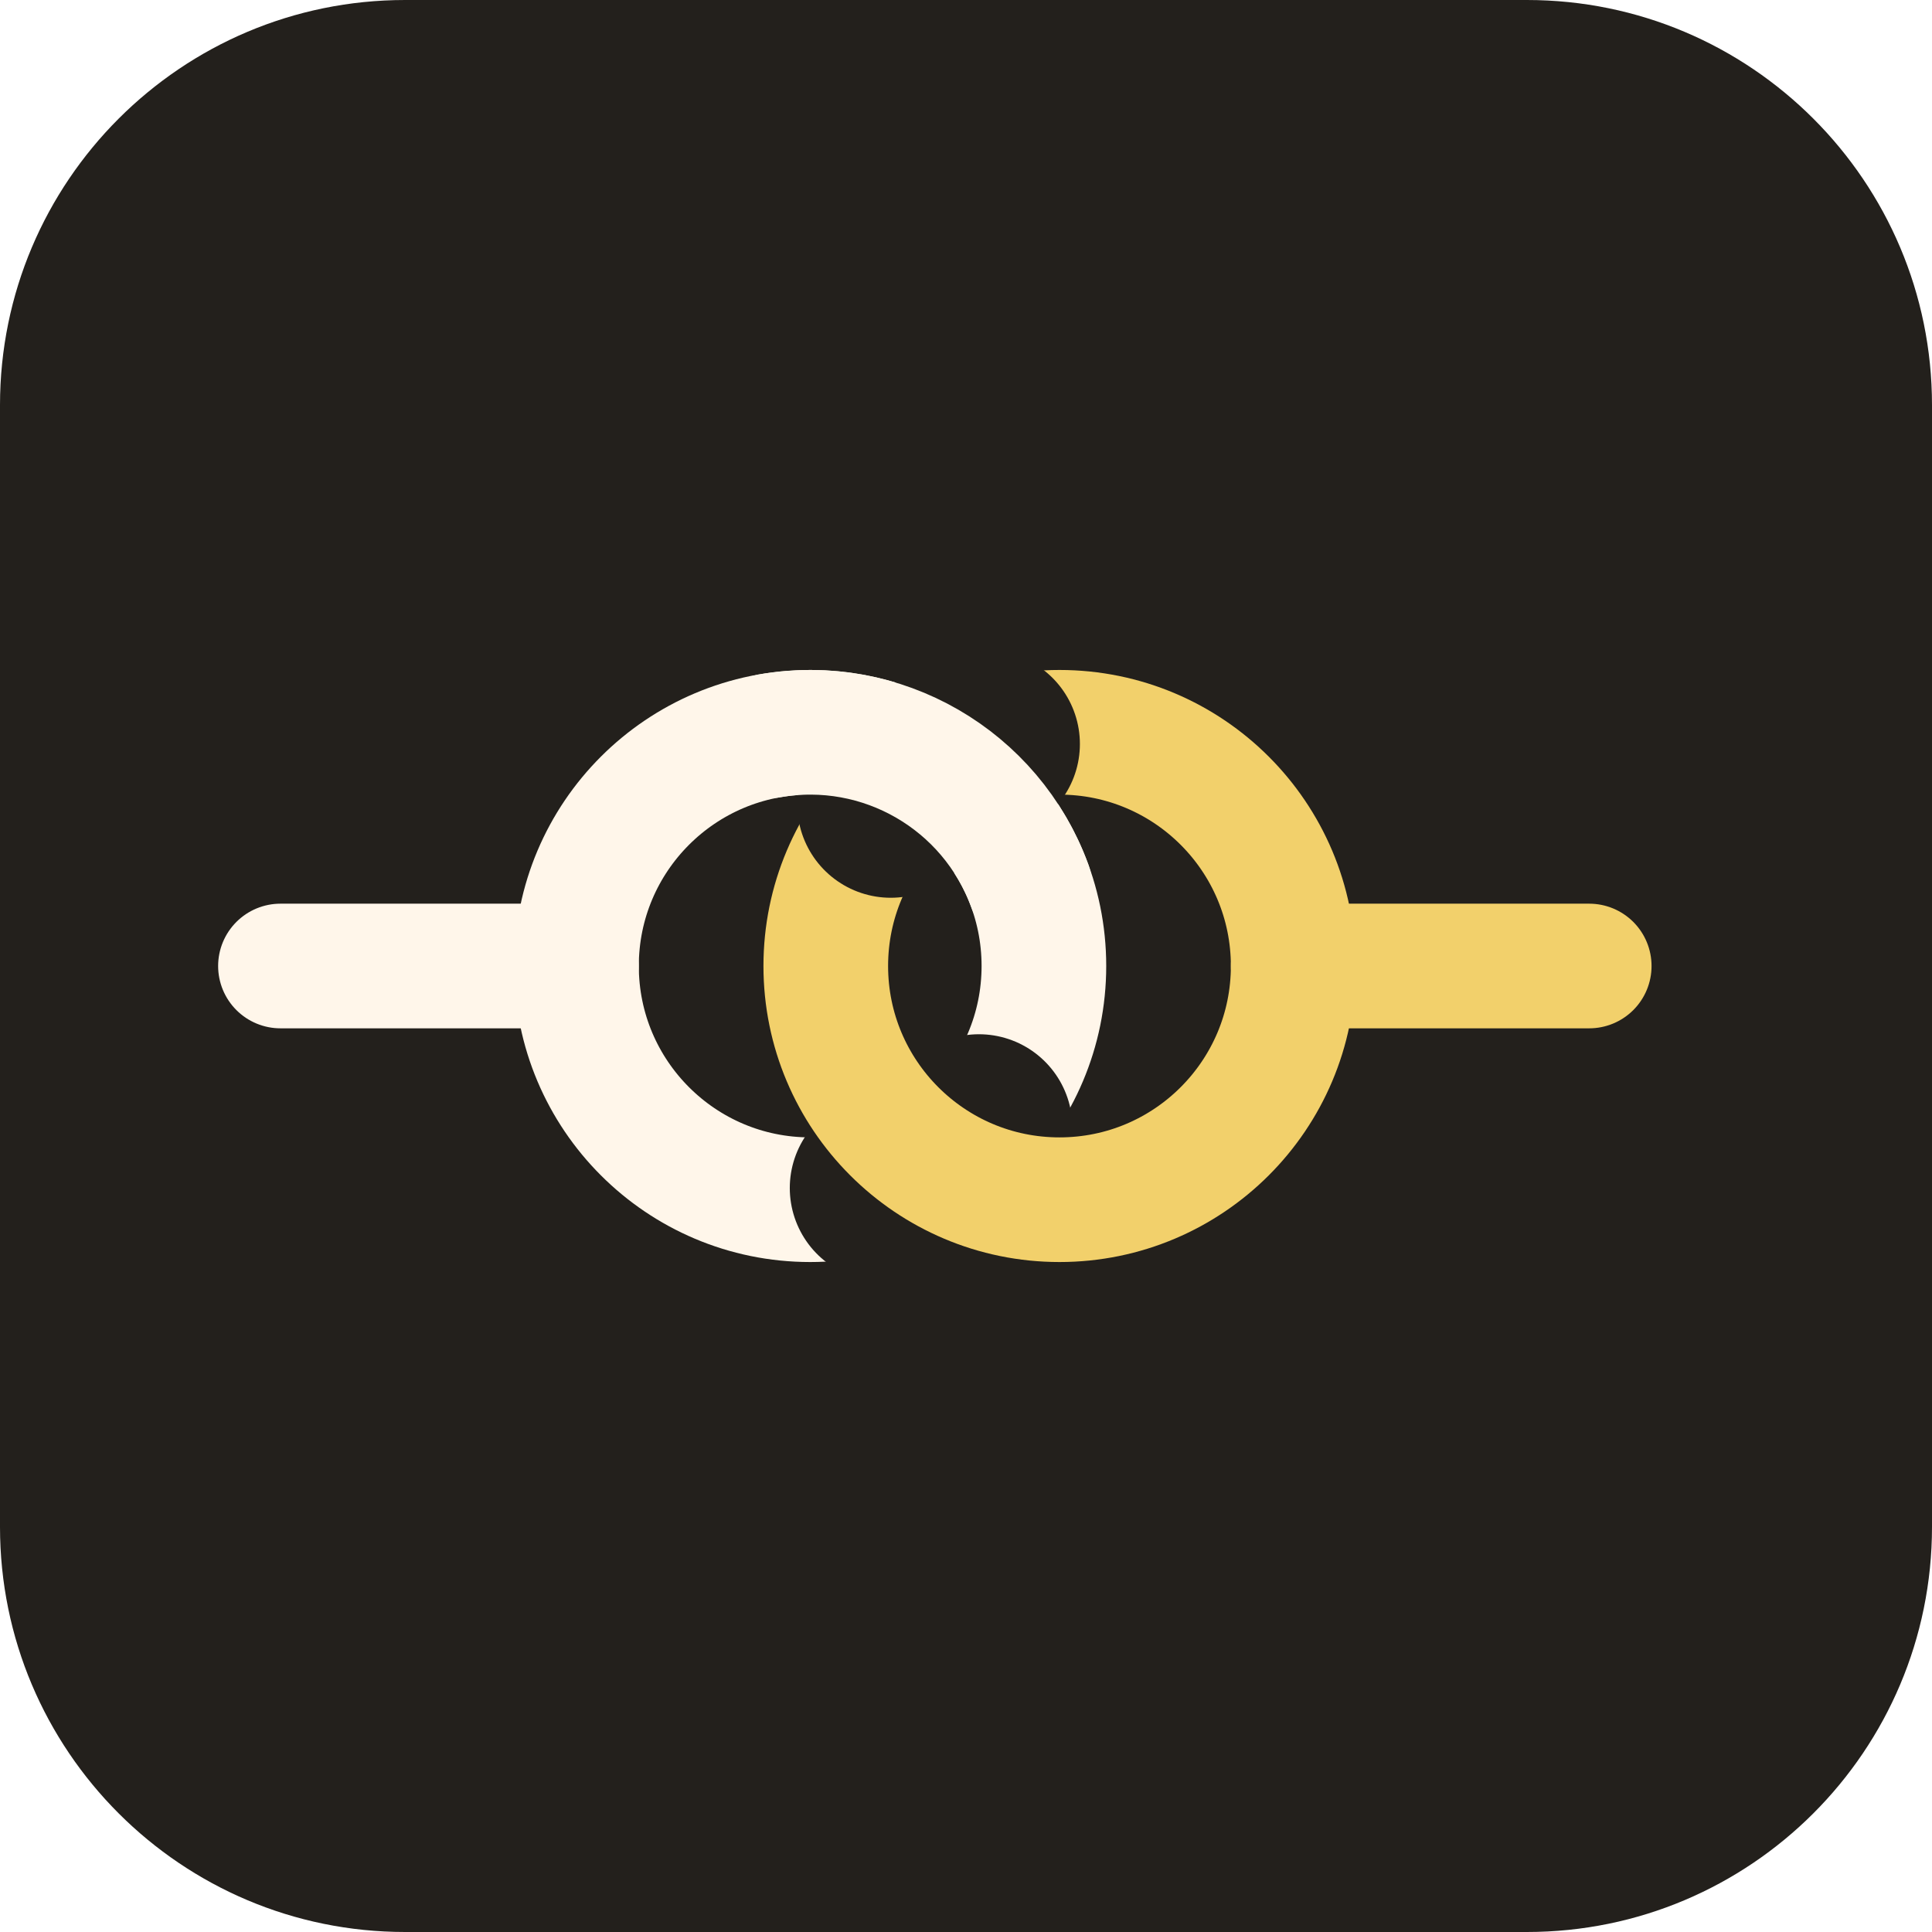
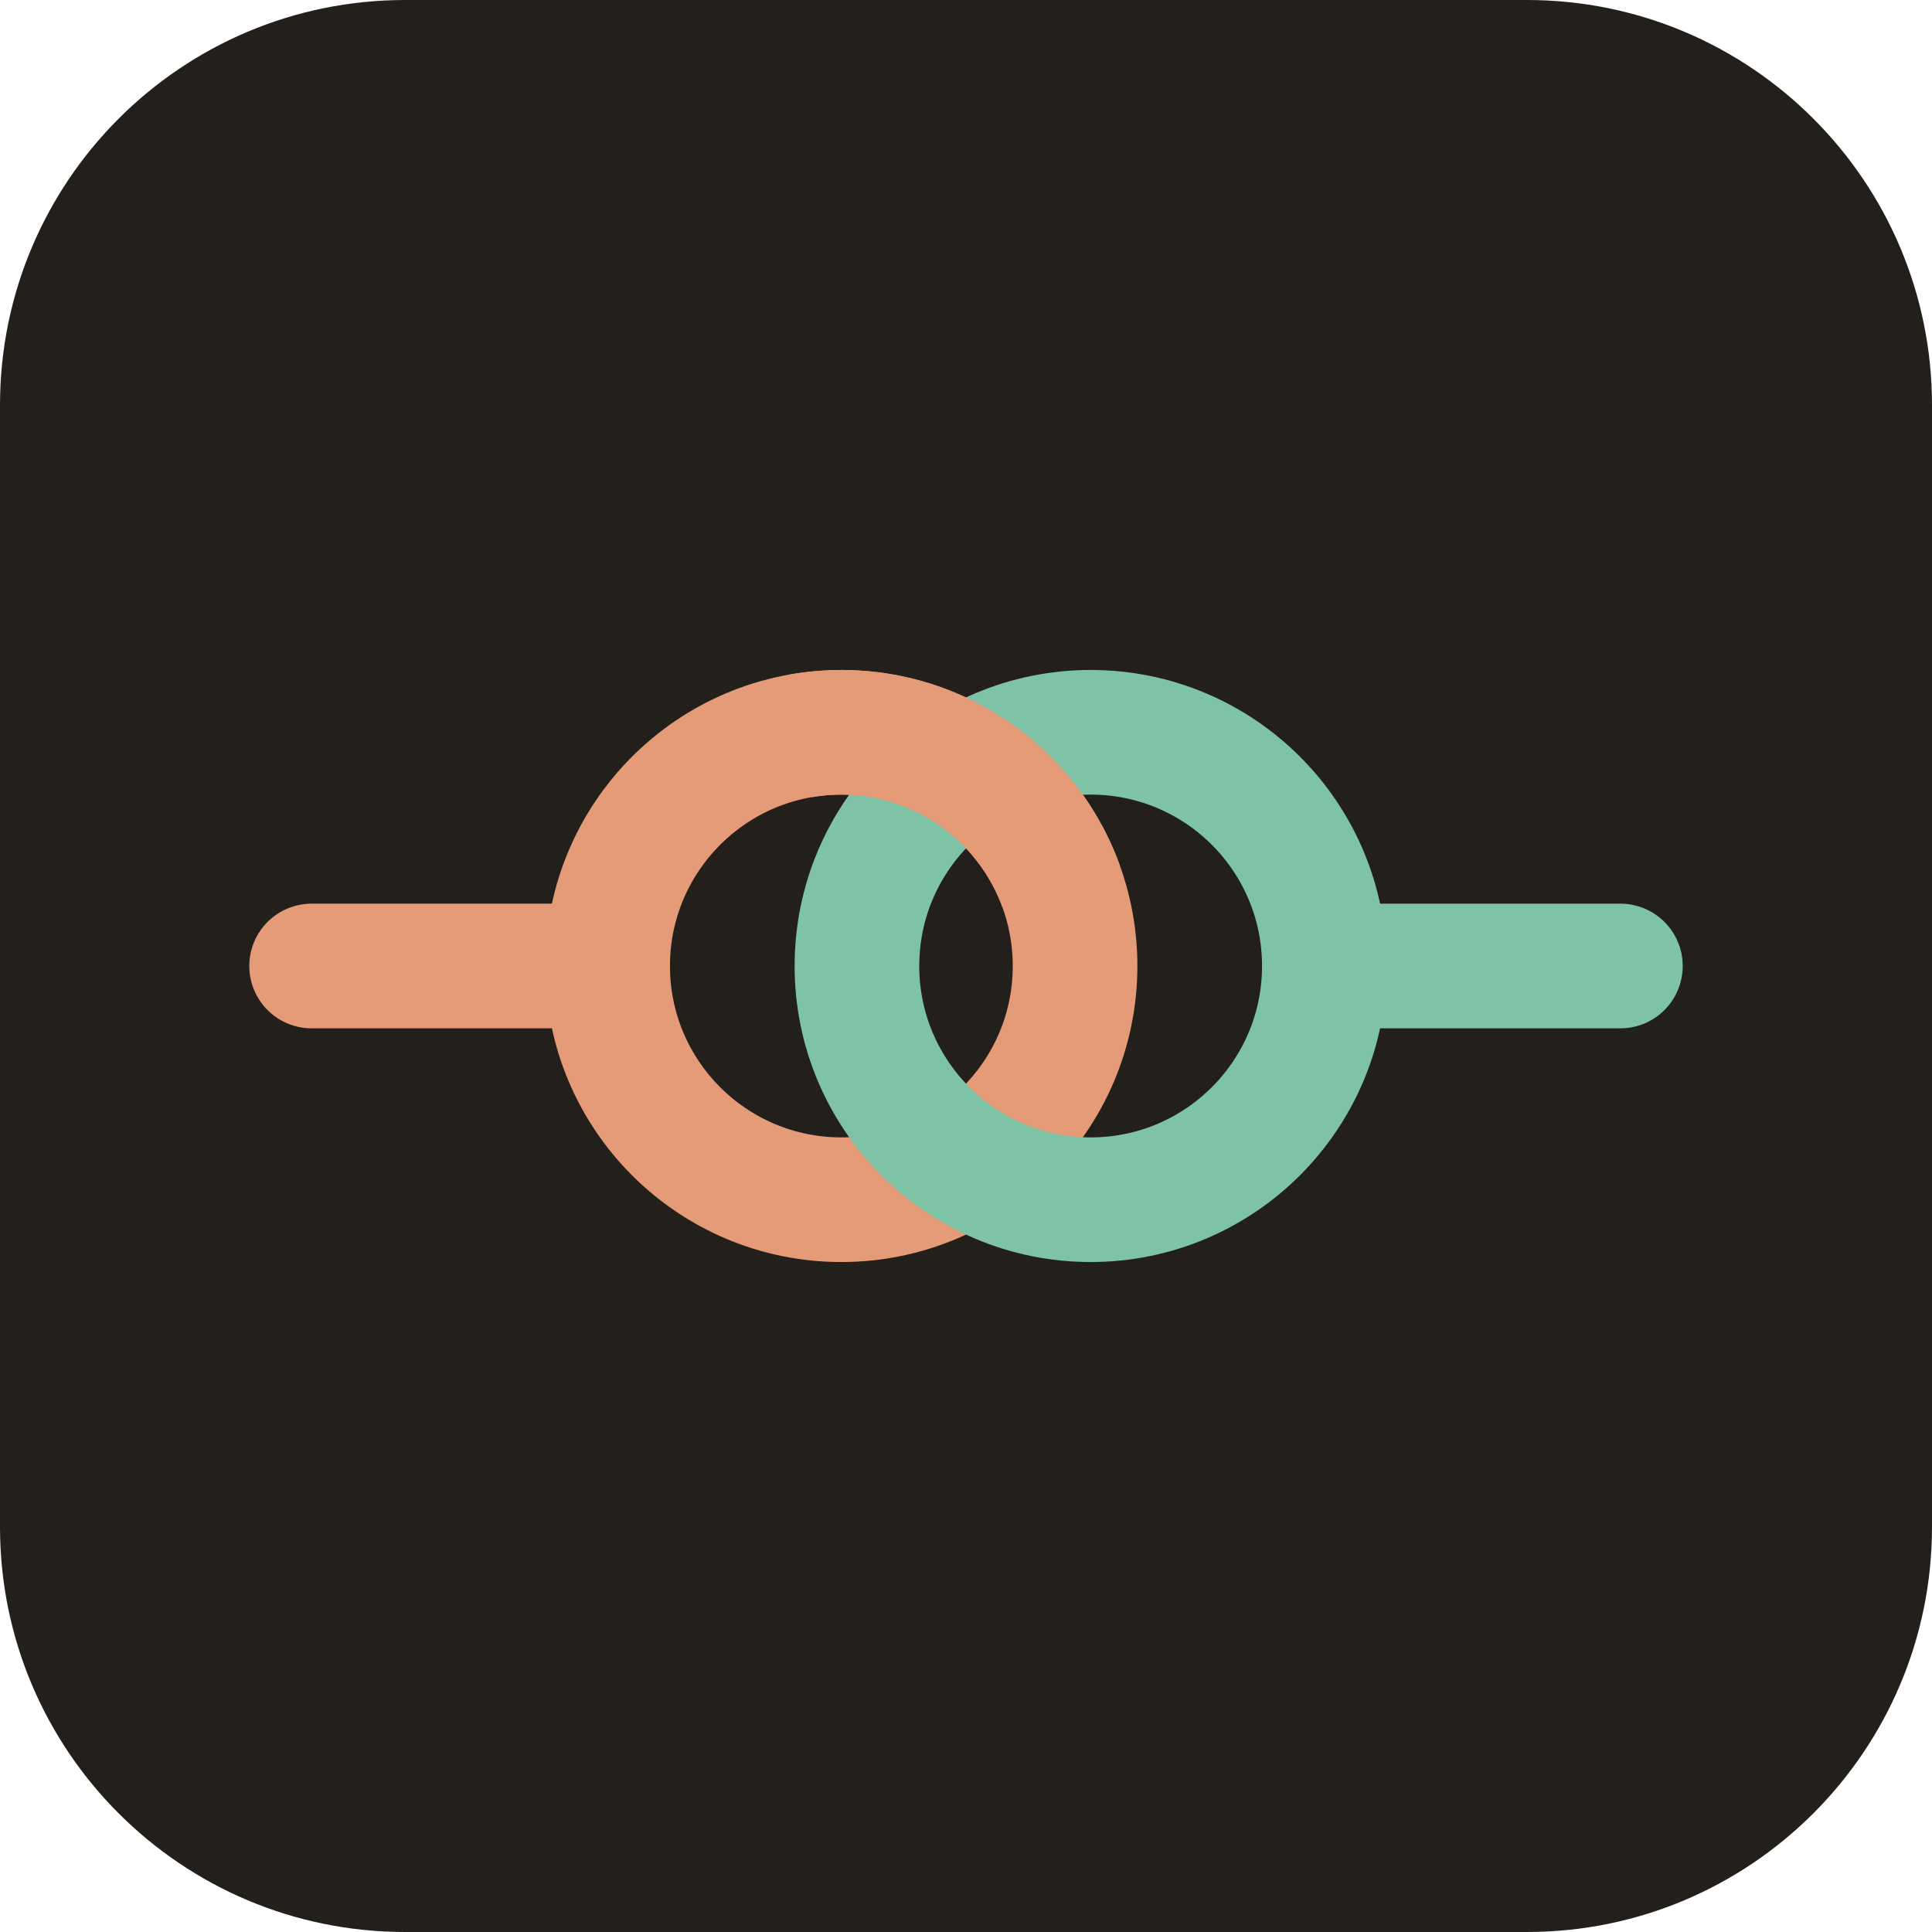
<svg xmlns="http://www.w3.org/2000/svg" viewBox="0 0 124 124" width="124" height="124">
  <rect width="124" height="124" rx="26" fill="#23201C" />
-   <g transform="translate(0,36)" fill="none" stroke-linecap="round">
-     <circle cx="52" cy="26" r="15" stroke="#FFF6EA" stroke-width="8" />
-     <path d="M37 26H18" stroke="#FFF6EA" stroke-width="8" />
-     <path d="M62.83 36.38A15 15 0 0 1 56.69 40.25" stroke="#23201C" stroke-width="12" />
-     <circle cx="68" cy="26" r="15" stroke="#F2D06B" stroke-width="8" />
-     <path d="M83 26h19" stroke="#F2D06B" stroke-width="8" />
-     <path d="M57.17 15.62A15 15 0 0 1 63.31 11.75" stroke="#23201C" stroke-width="12" />
-     <path d="M49.40 11.23A15 15 0 0 1 66.10 20.87" stroke="#FFF6EA" stroke-width="8" />
+   <g transform="translate(2,36)" fill="none" stroke-width="8">
+     <g stroke="#E59B78">
+       <circle cx="52" cy="26" r="15" />
+       <path d="M37 26H18" stroke-linecap="round" />
+     </g>
+     <g stroke="#7FC3A6">
+       <circle cx="68" cy="26" r="15" />
+       <path d="M83 26h19" stroke-linecap="round" />
+     </g>
+     <path d="M49.40 11.23A15 15 0 0 1 66.10 20.87" stroke="#E59B78" />
  </g>
</svg>
